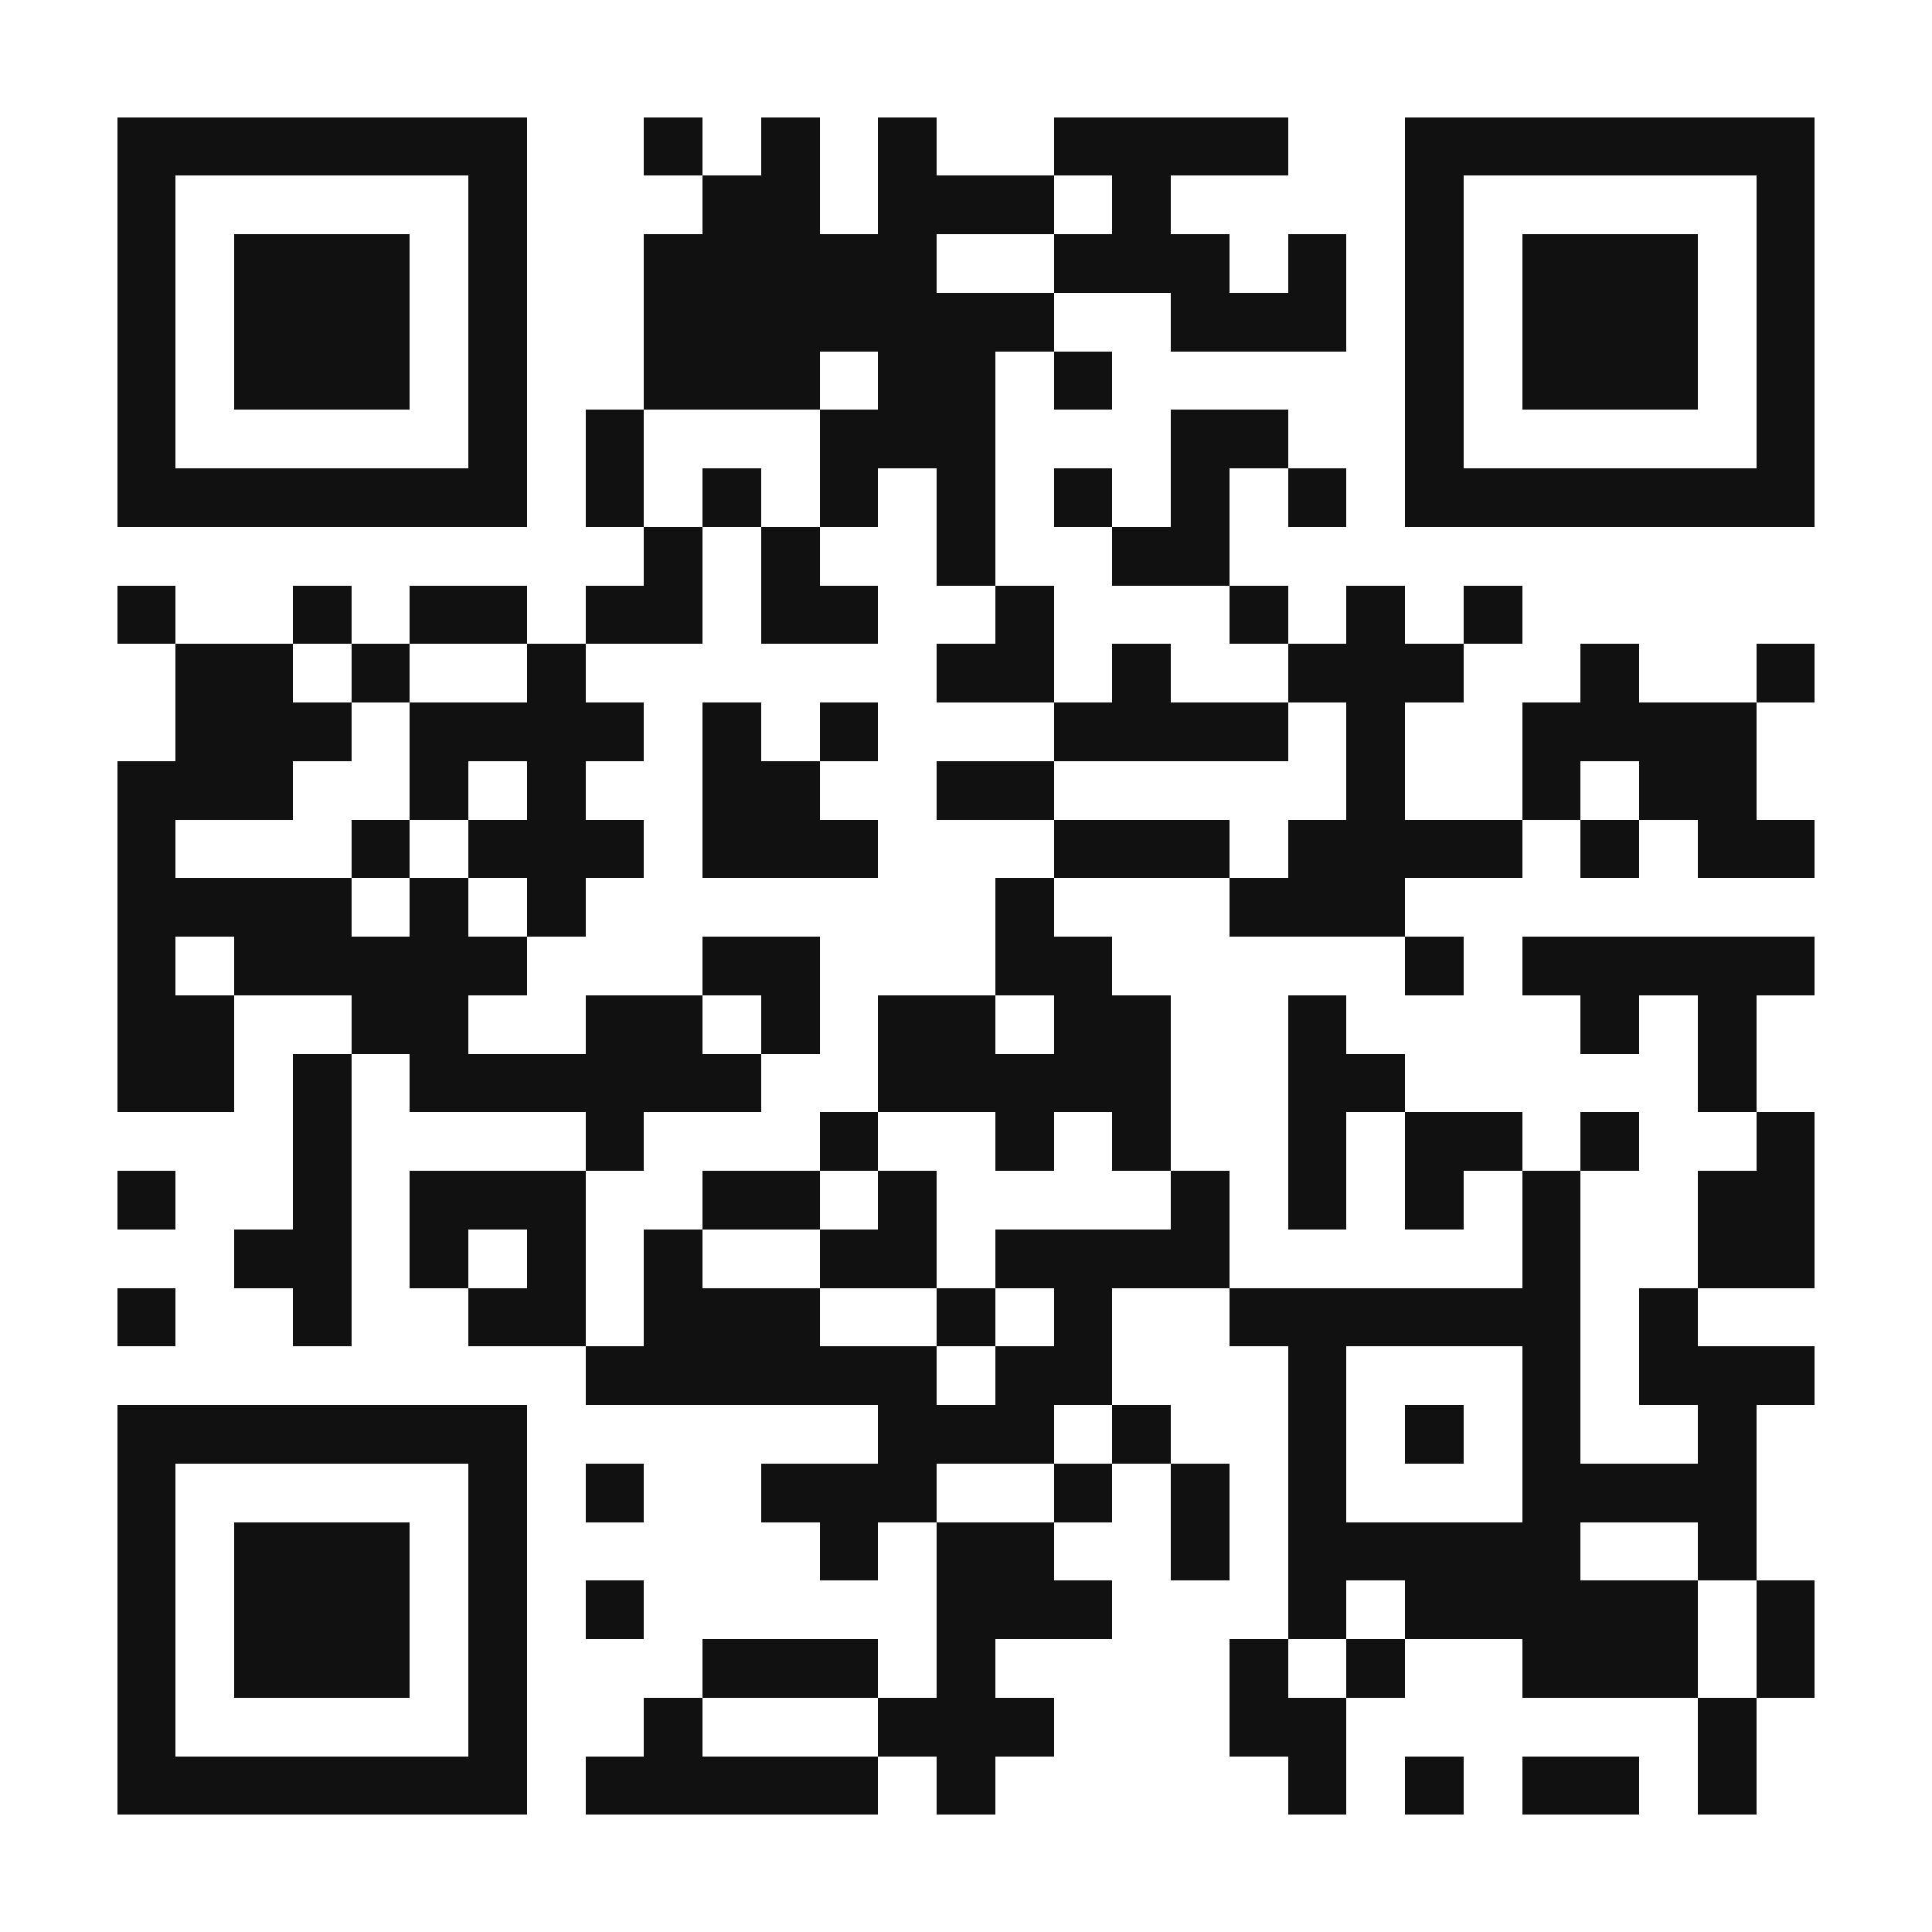
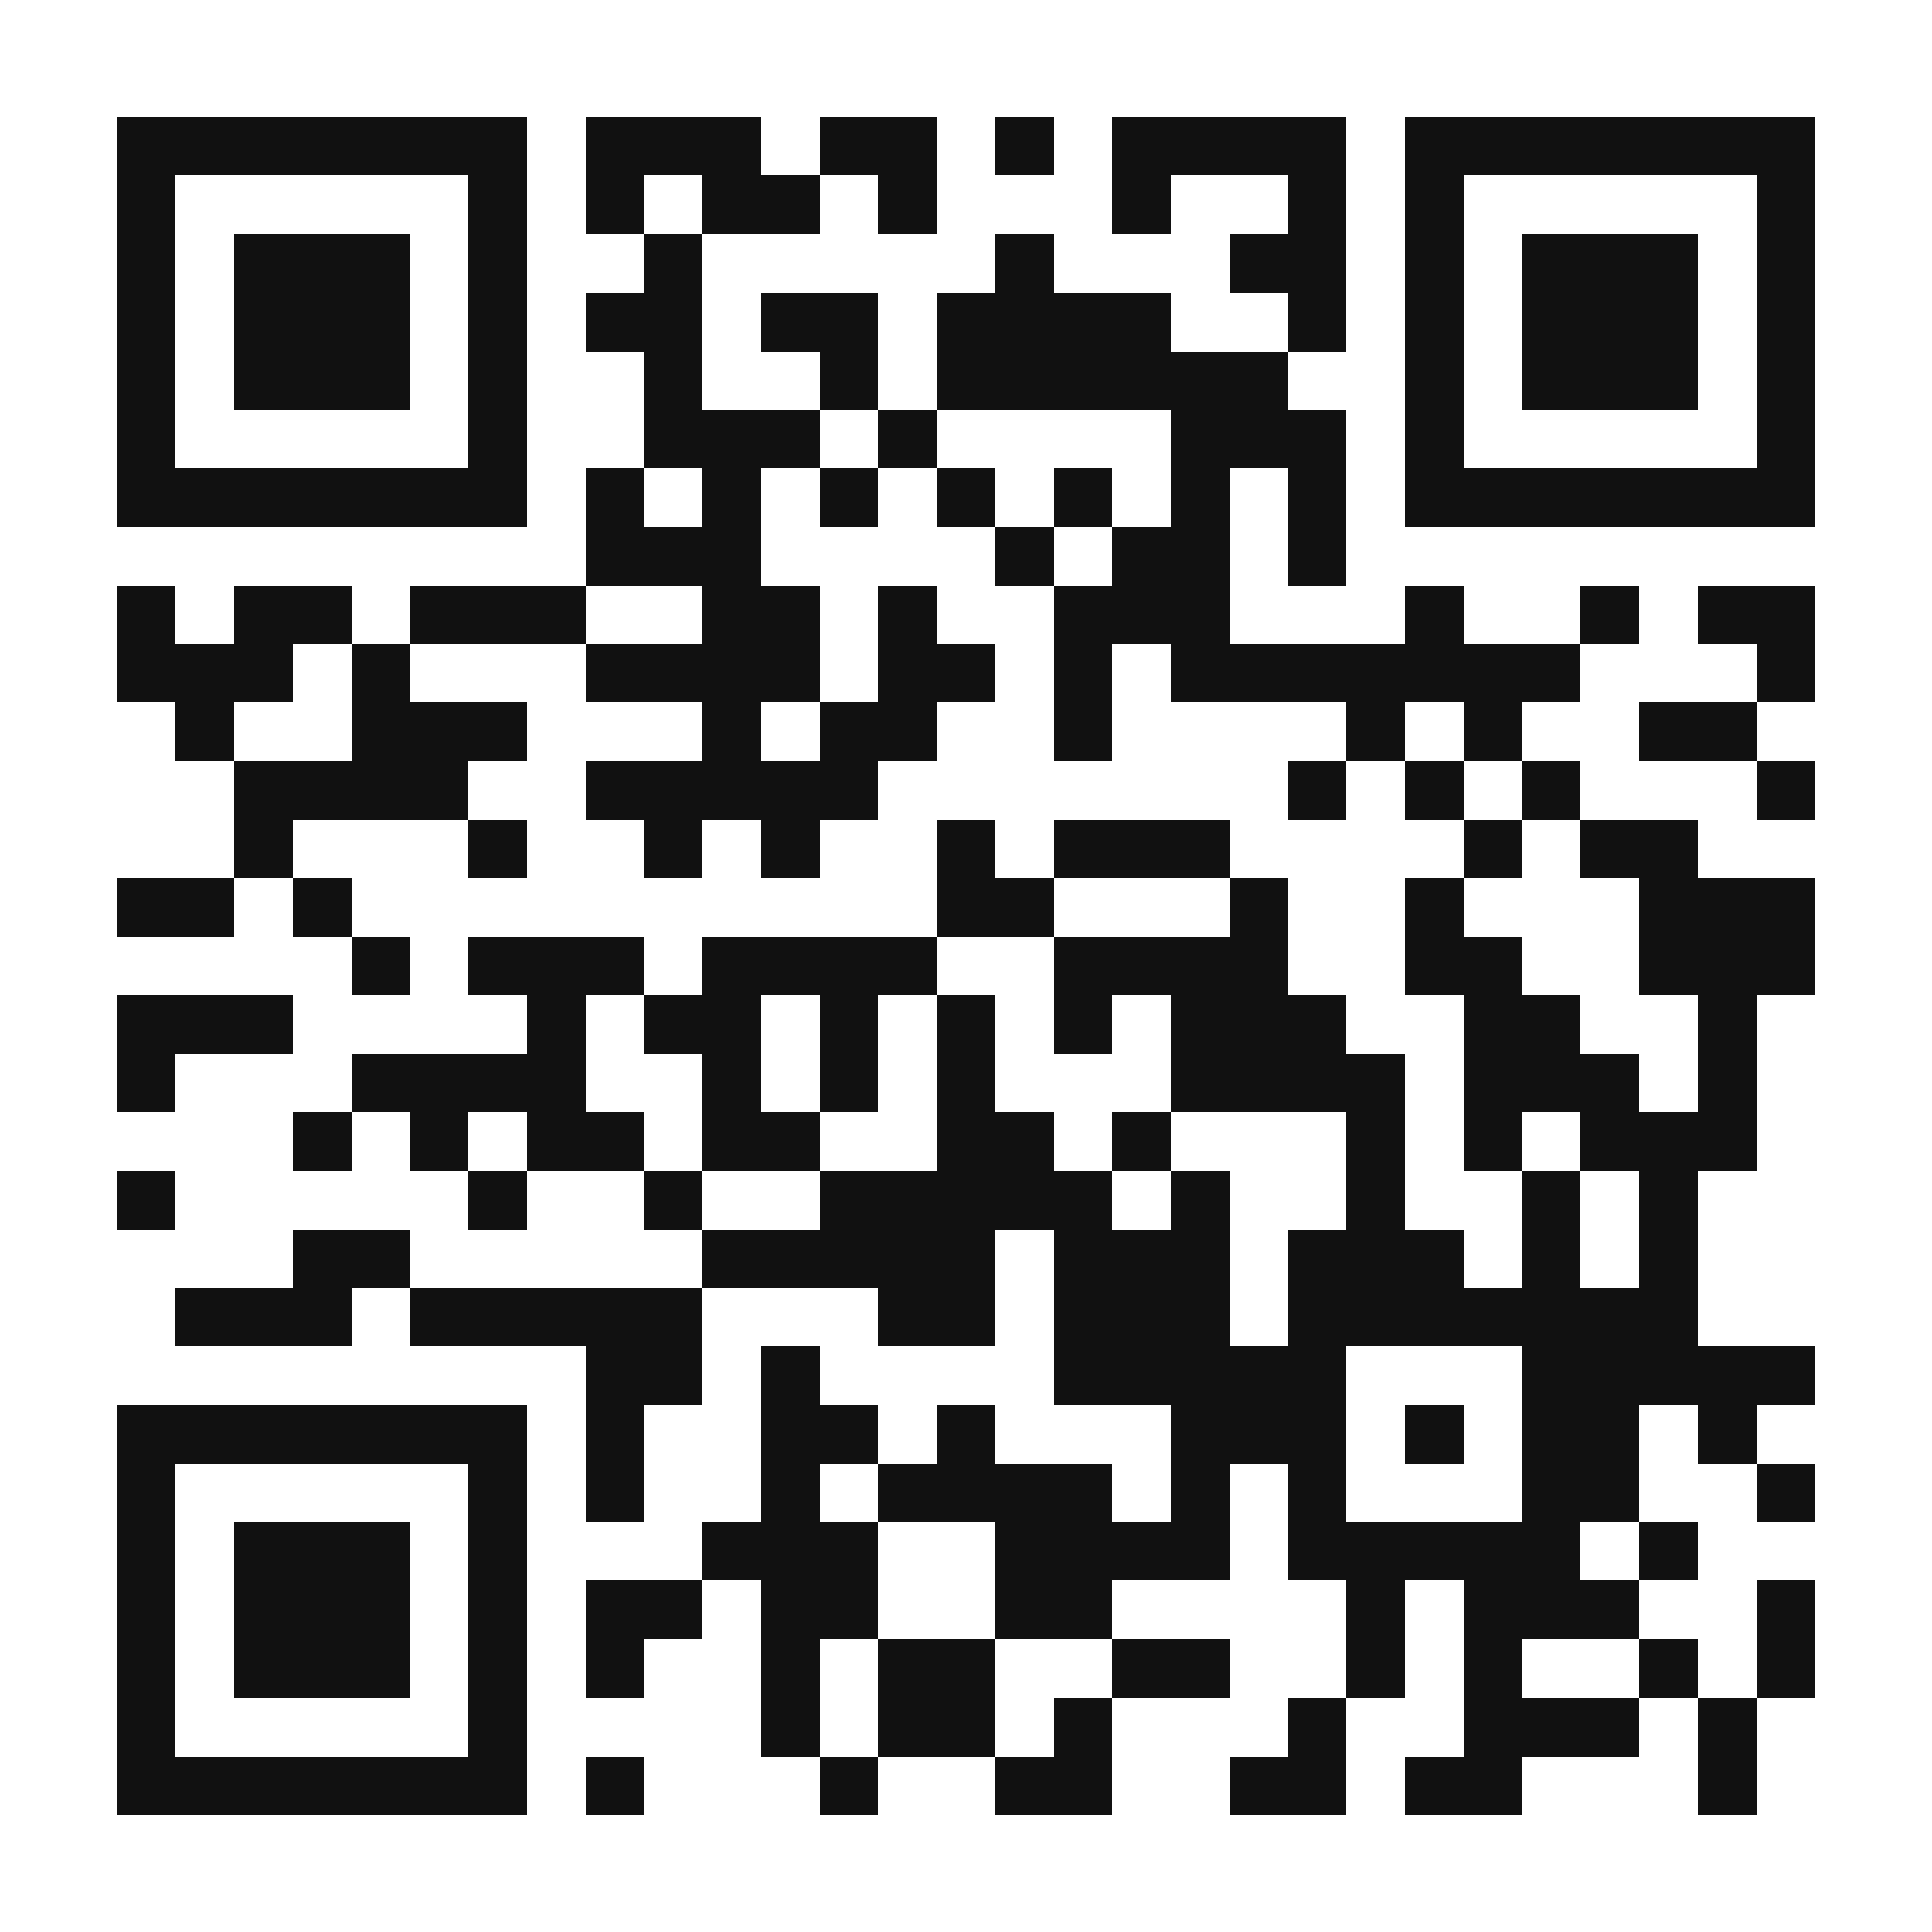
<svg xmlns="http://www.w3.org/2000/svg" viewBox="0 0 33 33" shape-rendering="crispEdges">
  <rect width="33" height="33" fill="#fff" />
-   <path fill="#111" d="M2 2h1v1h-1zM3 2h1v1h-1zM4 2h1v1h-1zM5 2h1v1h-1zM6 2h1v1h-1zM7 2h1v1h-1zM8 2h1v1h-1zM11 2h1v1h-1zM13 2h1v1h-1zM15 2h1v1h-1zM18 2h1v1h-1zM19 2h1v1h-1zM20 2h1v1h-1zM21 2h1v1h-1zM24 2h1v1h-1zM25 2h1v1h-1zM26 2h1v1h-1zM27 2h1v1h-1zM28 2h1v1h-1zM29 2h1v1h-1zM30 2h1v1h-1zM2 3h1v1h-1zM8 3h1v1h-1zM12 3h1v1h-1zM13 3h1v1h-1zM15 3h1v1h-1zM16 3h1v1h-1zM17 3h1v1h-1zM19 3h1v1h-1zM24 3h1v1h-1zM30 3h1v1h-1zM2 4h1v1h-1zM4 4h1v1h-1zM5 4h1v1h-1zM6 4h1v1h-1zM8 4h1v1h-1zM11 4h1v1h-1zM12 4h1v1h-1zM13 4h1v1h-1zM14 4h1v1h-1zM15 4h1v1h-1zM18 4h1v1h-1zM19 4h1v1h-1zM20 4h1v1h-1zM22 4h1v1h-1zM24 4h1v1h-1zM26 4h1v1h-1zM27 4h1v1h-1zM28 4h1v1h-1zM30 4h1v1h-1zM2 5h1v1h-1zM4 5h1v1h-1zM5 5h1v1h-1zM6 5h1v1h-1zM8 5h1v1h-1zM11 5h1v1h-1zM12 5h1v1h-1zM13 5h1v1h-1zM14 5h1v1h-1zM15 5h1v1h-1zM16 5h1v1h-1zM17 5h1v1h-1zM20 5h1v1h-1zM21 5h1v1h-1zM22 5h1v1h-1zM24 5h1v1h-1zM26 5h1v1h-1zM27 5h1v1h-1zM28 5h1v1h-1zM30 5h1v1h-1zM2 6h1v1h-1zM4 6h1v1h-1zM5 6h1v1h-1zM6 6h1v1h-1zM8 6h1v1h-1zM11 6h1v1h-1zM12 6h1v1h-1zM13 6h1v1h-1zM15 6h1v1h-1zM16 6h1v1h-1zM18 6h1v1h-1zM24 6h1v1h-1zM26 6h1v1h-1zM27 6h1v1h-1zM28 6h1v1h-1zM30 6h1v1h-1zM2 7h1v1h-1zM8 7h1v1h-1zM10 7h1v1h-1zM14 7h1v1h-1zM15 7h1v1h-1zM16 7h1v1h-1zM20 7h1v1h-1zM21 7h1v1h-1zM24 7h1v1h-1zM30 7h1v1h-1zM2 8h1v1h-1zM3 8h1v1h-1zM4 8h1v1h-1zM5 8h1v1h-1zM6 8h1v1h-1zM7 8h1v1h-1zM8 8h1v1h-1zM10 8h1v1h-1zM12 8h1v1h-1zM14 8h1v1h-1zM16 8h1v1h-1zM18 8h1v1h-1zM20 8h1v1h-1zM22 8h1v1h-1zM24 8h1v1h-1zM25 8h1v1h-1zM26 8h1v1h-1zM27 8h1v1h-1zM28 8h1v1h-1zM29 8h1v1h-1zM30 8h1v1h-1zM11 9h1v1h-1zM13 9h1v1h-1zM16 9h1v1h-1zM19 9h1v1h-1zM20 9h1v1h-1zM2 10h1v1h-1zM5 10h1v1h-1zM7 10h1v1h-1zM8 10h1v1h-1zM10 10h1v1h-1zM11 10h1v1h-1zM13 10h1v1h-1zM14 10h1v1h-1zM17 10h1v1h-1zM21 10h1v1h-1zM23 10h1v1h-1zM25 10h1v1h-1zM3 11h1v1h-1zM4 11h1v1h-1zM6 11h1v1h-1zM9 11h1v1h-1zM16 11h1v1h-1zM17 11h1v1h-1zM19 11h1v1h-1zM22 11h1v1h-1zM23 11h1v1h-1zM24 11h1v1h-1zM27 11h1v1h-1zM30 11h1v1h-1zM3 12h1v1h-1zM4 12h1v1h-1zM5 12h1v1h-1zM7 12h1v1h-1zM8 12h1v1h-1zM9 12h1v1h-1zM10 12h1v1h-1zM12 12h1v1h-1zM14 12h1v1h-1zM18 12h1v1h-1zM19 12h1v1h-1zM20 12h1v1h-1zM21 12h1v1h-1zM23 12h1v1h-1zM26 12h1v1h-1zM27 12h1v1h-1zM28 12h1v1h-1zM29 12h1v1h-1zM2 13h1v1h-1zM3 13h1v1h-1zM4 13h1v1h-1zM7 13h1v1h-1zM9 13h1v1h-1zM12 13h1v1h-1zM13 13h1v1h-1zM16 13h1v1h-1zM17 13h1v1h-1zM23 13h1v1h-1zM26 13h1v1h-1zM28 13h1v1h-1zM29 13h1v1h-1zM2 14h1v1h-1zM6 14h1v1h-1zM8 14h1v1h-1zM9 14h1v1h-1zM10 14h1v1h-1zM12 14h1v1h-1zM13 14h1v1h-1zM14 14h1v1h-1zM18 14h1v1h-1zM19 14h1v1h-1zM20 14h1v1h-1zM22 14h1v1h-1zM23 14h1v1h-1zM24 14h1v1h-1zM25 14h1v1h-1zM27 14h1v1h-1zM29 14h1v1h-1zM30 14h1v1h-1zM2 15h1v1h-1zM3 15h1v1h-1zM4 15h1v1h-1zM5 15h1v1h-1zM7 15h1v1h-1zM9 15h1v1h-1zM17 15h1v1h-1zM21 15h1v1h-1zM22 15h1v1h-1zM23 15h1v1h-1zM2 16h1v1h-1zM4 16h1v1h-1zM5 16h1v1h-1zM6 16h1v1h-1zM7 16h1v1h-1zM8 16h1v1h-1zM12 16h1v1h-1zM13 16h1v1h-1zM17 16h1v1h-1zM18 16h1v1h-1zM24 16h1v1h-1zM26 16h1v1h-1zM27 16h1v1h-1zM28 16h1v1h-1zM29 16h1v1h-1zM30 16h1v1h-1zM2 17h1v1h-1zM3 17h1v1h-1zM6 17h1v1h-1zM7 17h1v1h-1zM10 17h1v1h-1zM11 17h1v1h-1zM13 17h1v1h-1zM15 17h1v1h-1zM16 17h1v1h-1zM18 17h1v1h-1zM19 17h1v1h-1zM22 17h1v1h-1zM27 17h1v1h-1zM29 17h1v1h-1zM2 18h1v1h-1zM3 18h1v1h-1zM5 18h1v1h-1zM7 18h1v1h-1zM8 18h1v1h-1zM9 18h1v1h-1zM10 18h1v1h-1zM11 18h1v1h-1zM12 18h1v1h-1zM15 18h1v1h-1zM16 18h1v1h-1zM17 18h1v1h-1zM18 18h1v1h-1zM19 18h1v1h-1zM22 18h1v1h-1zM23 18h1v1h-1zM29 18h1v1h-1zM5 19h1v1h-1zM10 19h1v1h-1zM14 19h1v1h-1zM17 19h1v1h-1zM19 19h1v1h-1zM22 19h1v1h-1zM24 19h1v1h-1zM25 19h1v1h-1zM27 19h1v1h-1zM30 19h1v1h-1zM2 20h1v1h-1zM5 20h1v1h-1zM7 20h1v1h-1zM8 20h1v1h-1zM9 20h1v1h-1zM12 20h1v1h-1zM13 20h1v1h-1zM15 20h1v1h-1zM20 20h1v1h-1zM22 20h1v1h-1zM24 20h1v1h-1zM26 20h1v1h-1zM29 20h1v1h-1zM30 20h1v1h-1zM4 21h1v1h-1zM5 21h1v1h-1zM7 21h1v1h-1zM9 21h1v1h-1zM11 21h1v1h-1zM14 21h1v1h-1zM15 21h1v1h-1zM17 21h1v1h-1zM18 21h1v1h-1zM19 21h1v1h-1zM20 21h1v1h-1zM26 21h1v1h-1zM29 21h1v1h-1zM30 21h1v1h-1zM2 22h1v1h-1zM5 22h1v1h-1zM8 22h1v1h-1zM9 22h1v1h-1zM11 22h1v1h-1zM12 22h1v1h-1zM13 22h1v1h-1zM16 22h1v1h-1zM18 22h1v1h-1zM21 22h1v1h-1zM22 22h1v1h-1zM23 22h1v1h-1zM24 22h1v1h-1zM25 22h1v1h-1zM26 22h1v1h-1zM28 22h1v1h-1zM10 23h1v1h-1zM11 23h1v1h-1zM12 23h1v1h-1zM13 23h1v1h-1zM14 23h1v1h-1zM15 23h1v1h-1zM17 23h1v1h-1zM18 23h1v1h-1zM22 23h1v1h-1zM26 23h1v1h-1zM28 23h1v1h-1zM29 23h1v1h-1zM30 23h1v1h-1zM2 24h1v1h-1zM3 24h1v1h-1zM4 24h1v1h-1zM5 24h1v1h-1zM6 24h1v1h-1zM7 24h1v1h-1zM8 24h1v1h-1zM15 24h1v1h-1zM16 24h1v1h-1zM17 24h1v1h-1zM19 24h1v1h-1zM22 24h1v1h-1zM24 24h1v1h-1zM26 24h1v1h-1zM29 24h1v1h-1zM2 25h1v1h-1zM8 25h1v1h-1zM10 25h1v1h-1zM13 25h1v1h-1zM14 25h1v1h-1zM15 25h1v1h-1zM18 25h1v1h-1zM20 25h1v1h-1zM22 25h1v1h-1zM26 25h1v1h-1zM27 25h1v1h-1zM28 25h1v1h-1zM29 25h1v1h-1zM2 26h1v1h-1zM4 26h1v1h-1zM5 26h1v1h-1zM6 26h1v1h-1zM8 26h1v1h-1zM14 26h1v1h-1zM16 26h1v1h-1zM17 26h1v1h-1zM20 26h1v1h-1zM22 26h1v1h-1zM23 26h1v1h-1zM24 26h1v1h-1zM25 26h1v1h-1zM26 26h1v1h-1zM29 26h1v1h-1zM2 27h1v1h-1zM4 27h1v1h-1zM5 27h1v1h-1zM6 27h1v1h-1zM8 27h1v1h-1zM10 27h1v1h-1zM16 27h1v1h-1zM17 27h1v1h-1zM18 27h1v1h-1zM22 27h1v1h-1zM24 27h1v1h-1zM25 27h1v1h-1zM26 27h1v1h-1zM27 27h1v1h-1zM28 27h1v1h-1zM30 27h1v1h-1zM2 28h1v1h-1zM4 28h1v1h-1zM5 28h1v1h-1zM6 28h1v1h-1zM8 28h1v1h-1zM12 28h1v1h-1zM13 28h1v1h-1zM14 28h1v1h-1zM16 28h1v1h-1zM21 28h1v1h-1zM23 28h1v1h-1zM26 28h1v1h-1zM27 28h1v1h-1zM28 28h1v1h-1zM30 28h1v1h-1zM2 29h1v1h-1zM8 29h1v1h-1zM11 29h1v1h-1zM15 29h1v1h-1zM16 29h1v1h-1zM17 29h1v1h-1zM21 29h1v1h-1zM22 29h1v1h-1zM29 29h1v1h-1zM2 30h1v1h-1zM3 30h1v1h-1zM4 30h1v1h-1zM5 30h1v1h-1zM6 30h1v1h-1zM7 30h1v1h-1zM8 30h1v1h-1zM10 30h1v1h-1zM11 30h1v1h-1zM12 30h1v1h-1zM13 30h1v1h-1zM14 30h1v1h-1zM16 30h1v1h-1zM22 30h1v1h-1zM24 30h1v1h-1zM26 30h1v1h-1zM27 30h1v1h-1zM29 30h1v1h-1z" />
+   <path fill="#111" d="M2 2h1v1h-1zM3 2h1v1h-1zM4 2h1v1h-1zM5 2h1v1h-1zM6 2h1v1h-1zM7 2h1v1h-1zM8 2h1v1h-1zM10 2h1v1h-1zM11 2h1v1h-1zM12 2h1v1h-1zM14 2h1v1h-1zM15 2h1v1h-1zM17 2h1v1h-1zM19 2h1v1h-1zM20 2h1v1h-1zM21 2h1v1h-1zM22 2h1v1h-1zM24 2h1v1h-1zM25 2h1v1h-1zM26 2h1v1h-1zM27 2h1v1h-1zM28 2h1v1h-1zM29 2h1v1h-1zM30 2h1v1h-1zM2 3h1v1h-1zM8 3h1v1h-1zM10 3h1v1h-1zM12 3h1v1h-1zM13 3h1v1h-1zM15 3h1v1h-1zM19 3h1v1h-1zM22 3h1v1h-1zM24 3h1v1h-1zM30 3h1v1h-1zM2 4h1v1h-1zM4 4h1v1h-1zM5 4h1v1h-1zM6 4h1v1h-1zM8 4h1v1h-1zM11 4h1v1h-1zM17 4h1v1h-1zM21 4h1v1h-1zM22 4h1v1h-1zM24 4h1v1h-1zM26 4h1v1h-1zM27 4h1v1h-1zM28 4h1v1h-1zM30 4h1v1h-1zM2 5h1v1h-1zM4 5h1v1h-1zM5 5h1v1h-1zM6 5h1v1h-1zM8 5h1v1h-1zM10 5h1v1h-1zM11 5h1v1h-1zM13 5h1v1h-1zM14 5h1v1h-1zM16 5h1v1h-1zM17 5h1v1h-1zM18 5h1v1h-1zM19 5h1v1h-1zM22 5h1v1h-1zM24 5h1v1h-1zM26 5h1v1h-1zM27 5h1v1h-1zM28 5h1v1h-1zM30 5h1v1h-1zM2 6h1v1h-1zM4 6h1v1h-1zM5 6h1v1h-1zM6 6h1v1h-1zM8 6h1v1h-1zM11 6h1v1h-1zM14 6h1v1h-1zM16 6h1v1h-1zM17 6h1v1h-1zM18 6h1v1h-1zM19 6h1v1h-1zM20 6h1v1h-1zM21 6h1v1h-1zM24 6h1v1h-1zM26 6h1v1h-1zM27 6h1v1h-1zM28 6h1v1h-1zM30 6h1v1h-1zM2 7h1v1h-1zM8 7h1v1h-1zM11 7h1v1h-1zM12 7h1v1h-1zM13 7h1v1h-1zM15 7h1v1h-1zM20 7h1v1h-1zM21 7h1v1h-1zM22 7h1v1h-1zM24 7h1v1h-1zM30 7h1v1h-1zM2 8h1v1h-1zM3 8h1v1h-1zM4 8h1v1h-1zM5 8h1v1h-1zM6 8h1v1h-1zM7 8h1v1h-1zM8 8h1v1h-1zM10 8h1v1h-1zM12 8h1v1h-1zM14 8h1v1h-1zM16 8h1v1h-1zM18 8h1v1h-1zM20 8h1v1h-1zM22 8h1v1h-1zM24 8h1v1h-1zM25 8h1v1h-1zM26 8h1v1h-1zM27 8h1v1h-1zM28 8h1v1h-1zM29 8h1v1h-1zM30 8h1v1h-1zM10 9h1v1h-1zM11 9h1v1h-1zM12 9h1v1h-1zM17 9h1v1h-1zM19 9h1v1h-1zM20 9h1v1h-1zM22 9h1v1h-1zM2 10h1v1h-1zM4 10h1v1h-1zM5 10h1v1h-1zM7 10h1v1h-1zM8 10h1v1h-1zM9 10h1v1h-1zM12 10h1v1h-1zM13 10h1v1h-1zM15 10h1v1h-1zM18 10h1v1h-1zM19 10h1v1h-1zM20 10h1v1h-1zM24 10h1v1h-1zM27 10h1v1h-1zM29 10h1v1h-1zM30 10h1v1h-1zM2 11h1v1h-1zM3 11h1v1h-1zM4 11h1v1h-1zM6 11h1v1h-1zM10 11h1v1h-1zM11 11h1v1h-1zM12 11h1v1h-1zM13 11h1v1h-1zM15 11h1v1h-1zM16 11h1v1h-1zM18 11h1v1h-1zM20 11h1v1h-1zM21 11h1v1h-1zM22 11h1v1h-1zM23 11h1v1h-1zM24 11h1v1h-1zM25 11h1v1h-1zM26 11h1v1h-1zM30 11h1v1h-1zM3 12h1v1h-1zM6 12h1v1h-1zM7 12h1v1h-1zM8 12h1v1h-1zM12 12h1v1h-1zM14 12h1v1h-1zM15 12h1v1h-1zM18 12h1v1h-1zM23 12h1v1h-1zM25 12h1v1h-1zM28 12h1v1h-1zM29 12h1v1h-1zM4 13h1v1h-1zM5 13h1v1h-1zM6 13h1v1h-1zM7 13h1v1h-1zM10 13h1v1h-1zM11 13h1v1h-1zM12 13h1v1h-1zM13 13h1v1h-1zM14 13h1v1h-1zM22 13h1v1h-1zM24 13h1v1h-1zM26 13h1v1h-1zM30 13h1v1h-1zM4 14h1v1h-1zM8 14h1v1h-1zM11 14h1v1h-1zM13 14h1v1h-1zM16 14h1v1h-1zM18 14h1v1h-1zM19 14h1v1h-1zM20 14h1v1h-1zM25 14h1v1h-1zM27 14h1v1h-1zM28 14h1v1h-1zM2 15h1v1h-1zM3 15h1v1h-1zM5 15h1v1h-1zM16 15h1v1h-1zM17 15h1v1h-1zM21 15h1v1h-1zM24 15h1v1h-1zM28 15h1v1h-1zM29 15h1v1h-1zM30 15h1v1h-1zM6 16h1v1h-1zM8 16h1v1h-1zM9 16h1v1h-1zM10 16h1v1h-1zM12 16h1v1h-1zM13 16h1v1h-1zM14 16h1v1h-1zM15 16h1v1h-1zM18 16h1v1h-1zM19 16h1v1h-1zM20 16h1v1h-1zM21 16h1v1h-1zM24 16h1v1h-1zM25 16h1v1h-1zM28 16h1v1h-1zM29 16h1v1h-1zM30 16h1v1h-1zM2 17h1v1h-1zM3 17h1v1h-1zM4 17h1v1h-1zM9 17h1v1h-1zM11 17h1v1h-1zM12 17h1v1h-1zM14 17h1v1h-1zM16 17h1v1h-1zM18 17h1v1h-1zM20 17h1v1h-1zM21 17h1v1h-1zM22 17h1v1h-1zM25 17h1v1h-1zM26 17h1v1h-1zM29 17h1v1h-1zM2 18h1v1h-1zM6 18h1v1h-1zM7 18h1v1h-1zM8 18h1v1h-1zM9 18h1v1h-1zM12 18h1v1h-1zM14 18h1v1h-1zM16 18h1v1h-1zM20 18h1v1h-1zM21 18h1v1h-1zM22 18h1v1h-1zM23 18h1v1h-1zM25 18h1v1h-1zM26 18h1v1h-1zM27 18h1v1h-1zM29 18h1v1h-1zM5 19h1v1h-1zM7 19h1v1h-1zM9 19h1v1h-1zM10 19h1v1h-1zM12 19h1v1h-1zM13 19h1v1h-1zM16 19h1v1h-1zM17 19h1v1h-1zM19 19h1v1h-1zM23 19h1v1h-1zM25 19h1v1h-1zM27 19h1v1h-1zM28 19h1v1h-1zM29 19h1v1h-1zM2 20h1v1h-1zM8 20h1v1h-1zM11 20h1v1h-1zM14 20h1v1h-1zM15 20h1v1h-1zM16 20h1v1h-1zM17 20h1v1h-1zM18 20h1v1h-1zM20 20h1v1h-1zM23 20h1v1h-1zM26 20h1v1h-1zM28 20h1v1h-1zM5 21h1v1h-1zM6 21h1v1h-1zM12 21h1v1h-1zM13 21h1v1h-1zM14 21h1v1h-1zM15 21h1v1h-1zM16 21h1v1h-1zM18 21h1v1h-1zM19 21h1v1h-1zM20 21h1v1h-1zM22 21h1v1h-1zM23 21h1v1h-1zM24 21h1v1h-1zM26 21h1v1h-1zM28 21h1v1h-1zM3 22h1v1h-1zM4 22h1v1h-1zM5 22h1v1h-1zM7 22h1v1h-1zM8 22h1v1h-1zM9 22h1v1h-1zM10 22h1v1h-1zM11 22h1v1h-1zM15 22h1v1h-1zM16 22h1v1h-1zM18 22h1v1h-1zM19 22h1v1h-1zM20 22h1v1h-1zM22 22h1v1h-1zM23 22h1v1h-1zM24 22h1v1h-1zM25 22h1v1h-1zM26 22h1v1h-1zM27 22h1v1h-1zM28 22h1v1h-1zM10 23h1v1h-1zM11 23h1v1h-1zM13 23h1v1h-1zM18 23h1v1h-1zM19 23h1v1h-1zM20 23h1v1h-1zM21 23h1v1h-1zM22 23h1v1h-1zM26 23h1v1h-1zM27 23h1v1h-1zM28 23h1v1h-1zM29 23h1v1h-1zM30 23h1v1h-1zM2 24h1v1h-1zM3 24h1v1h-1zM4 24h1v1h-1zM5 24h1v1h-1zM6 24h1v1h-1zM7 24h1v1h-1zM8 24h1v1h-1zM10 24h1v1h-1zM13 24h1v1h-1zM14 24h1v1h-1zM16 24h1v1h-1zM20 24h1v1h-1zM21 24h1v1h-1zM22 24h1v1h-1zM24 24h1v1h-1zM26 24h1v1h-1zM27 24h1v1h-1zM29 24h1v1h-1zM2 25h1v1h-1zM8 25h1v1h-1zM10 25h1v1h-1zM13 25h1v1h-1zM15 25h1v1h-1zM16 25h1v1h-1zM17 25h1v1h-1zM18 25h1v1h-1zM20 25h1v1h-1zM22 25h1v1h-1zM26 25h1v1h-1zM27 25h1v1h-1zM30 25h1v1h-1zM2 26h1v1h-1zM4 26h1v1h-1zM5 26h1v1h-1zM6 26h1v1h-1zM8 26h1v1h-1zM12 26h1v1h-1zM13 26h1v1h-1zM14 26h1v1h-1zM17 26h1v1h-1zM18 26h1v1h-1zM19 26h1v1h-1zM20 26h1v1h-1zM22 26h1v1h-1zM23 26h1v1h-1zM24 26h1v1h-1zM25 26h1v1h-1zM26 26h1v1h-1zM28 26h1v1h-1zM2 27h1v1h-1zM4 27h1v1h-1zM5 27h1v1h-1zM6 27h1v1h-1zM8 27h1v1h-1zM10 27h1v1h-1zM11 27h1v1h-1zM13 27h1v1h-1zM14 27h1v1h-1zM17 27h1v1h-1zM18 27h1v1h-1zM23 27h1v1h-1zM25 27h1v1h-1zM26 27h1v1h-1zM27 27h1v1h-1zM30 27h1v1h-1zM2 28h1v1h-1zM4 28h1v1h-1zM5 28h1v1h-1zM6 28h1v1h-1zM8 28h1v1h-1zM10 28h1v1h-1zM13 28h1v1h-1zM15 28h1v1h-1zM16 28h1v1h-1zM19 28h1v1h-1zM20 28h1v1h-1zM23 28h1v1h-1zM25 28h1v1h-1zM28 28h1v1h-1zM30 28h1v1h-1zM2 29h1v1h-1zM8 29h1v1h-1zM13 29h1v1h-1zM15 29h1v1h-1zM16 29h1v1h-1zM18 29h1v1h-1zM22 29h1v1h-1zM25 29h1v1h-1zM26 29h1v1h-1zM27 29h1v1h-1zM29 29h1v1h-1zM2 30h1v1h-1zM3 30h1v1h-1zM4 30h1v1h-1zM5 30h1v1h-1zM6 30h1v1h-1zM7 30h1v1h-1zM8 30h1v1h-1zM10 30h1v1h-1zM14 30h1v1h-1zM17 30h1v1h-1zM18 30h1v1h-1zM21 30h1v1h-1zM22 30h1v1h-1zM24 30h1v1h-1zM25 30h1v1h-1zM29 30h1v1h-1z" />
</svg>
